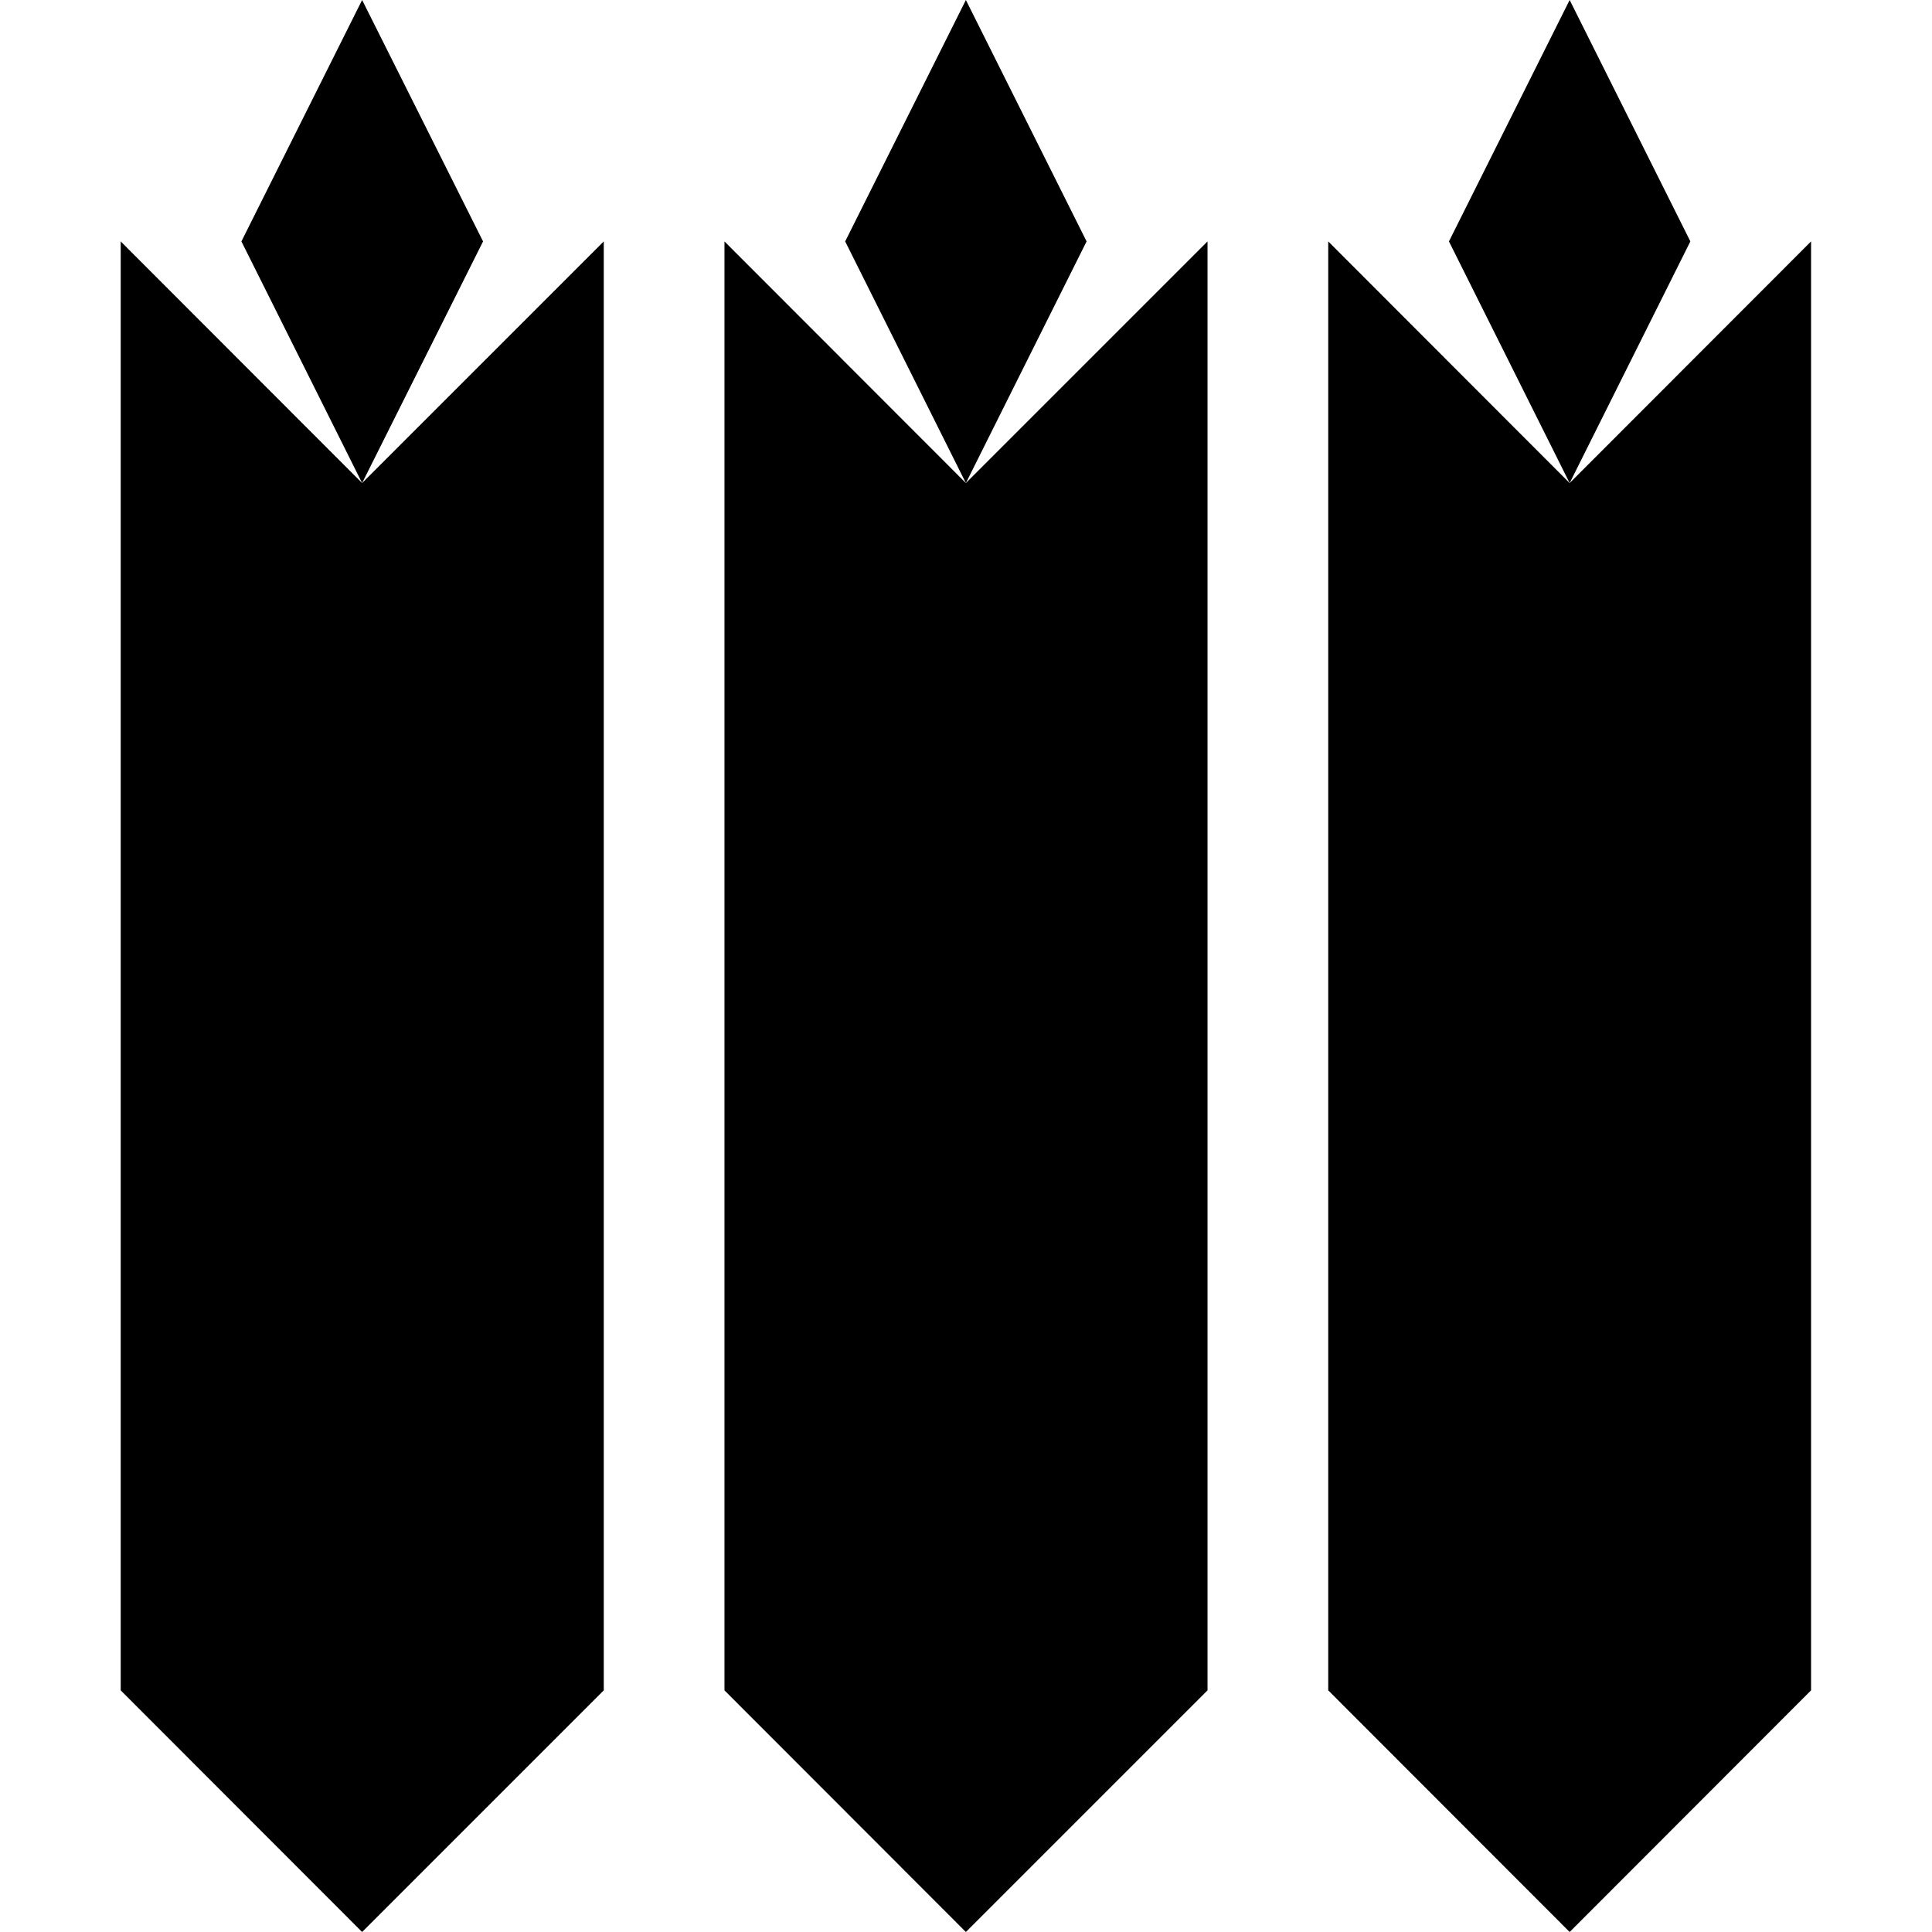
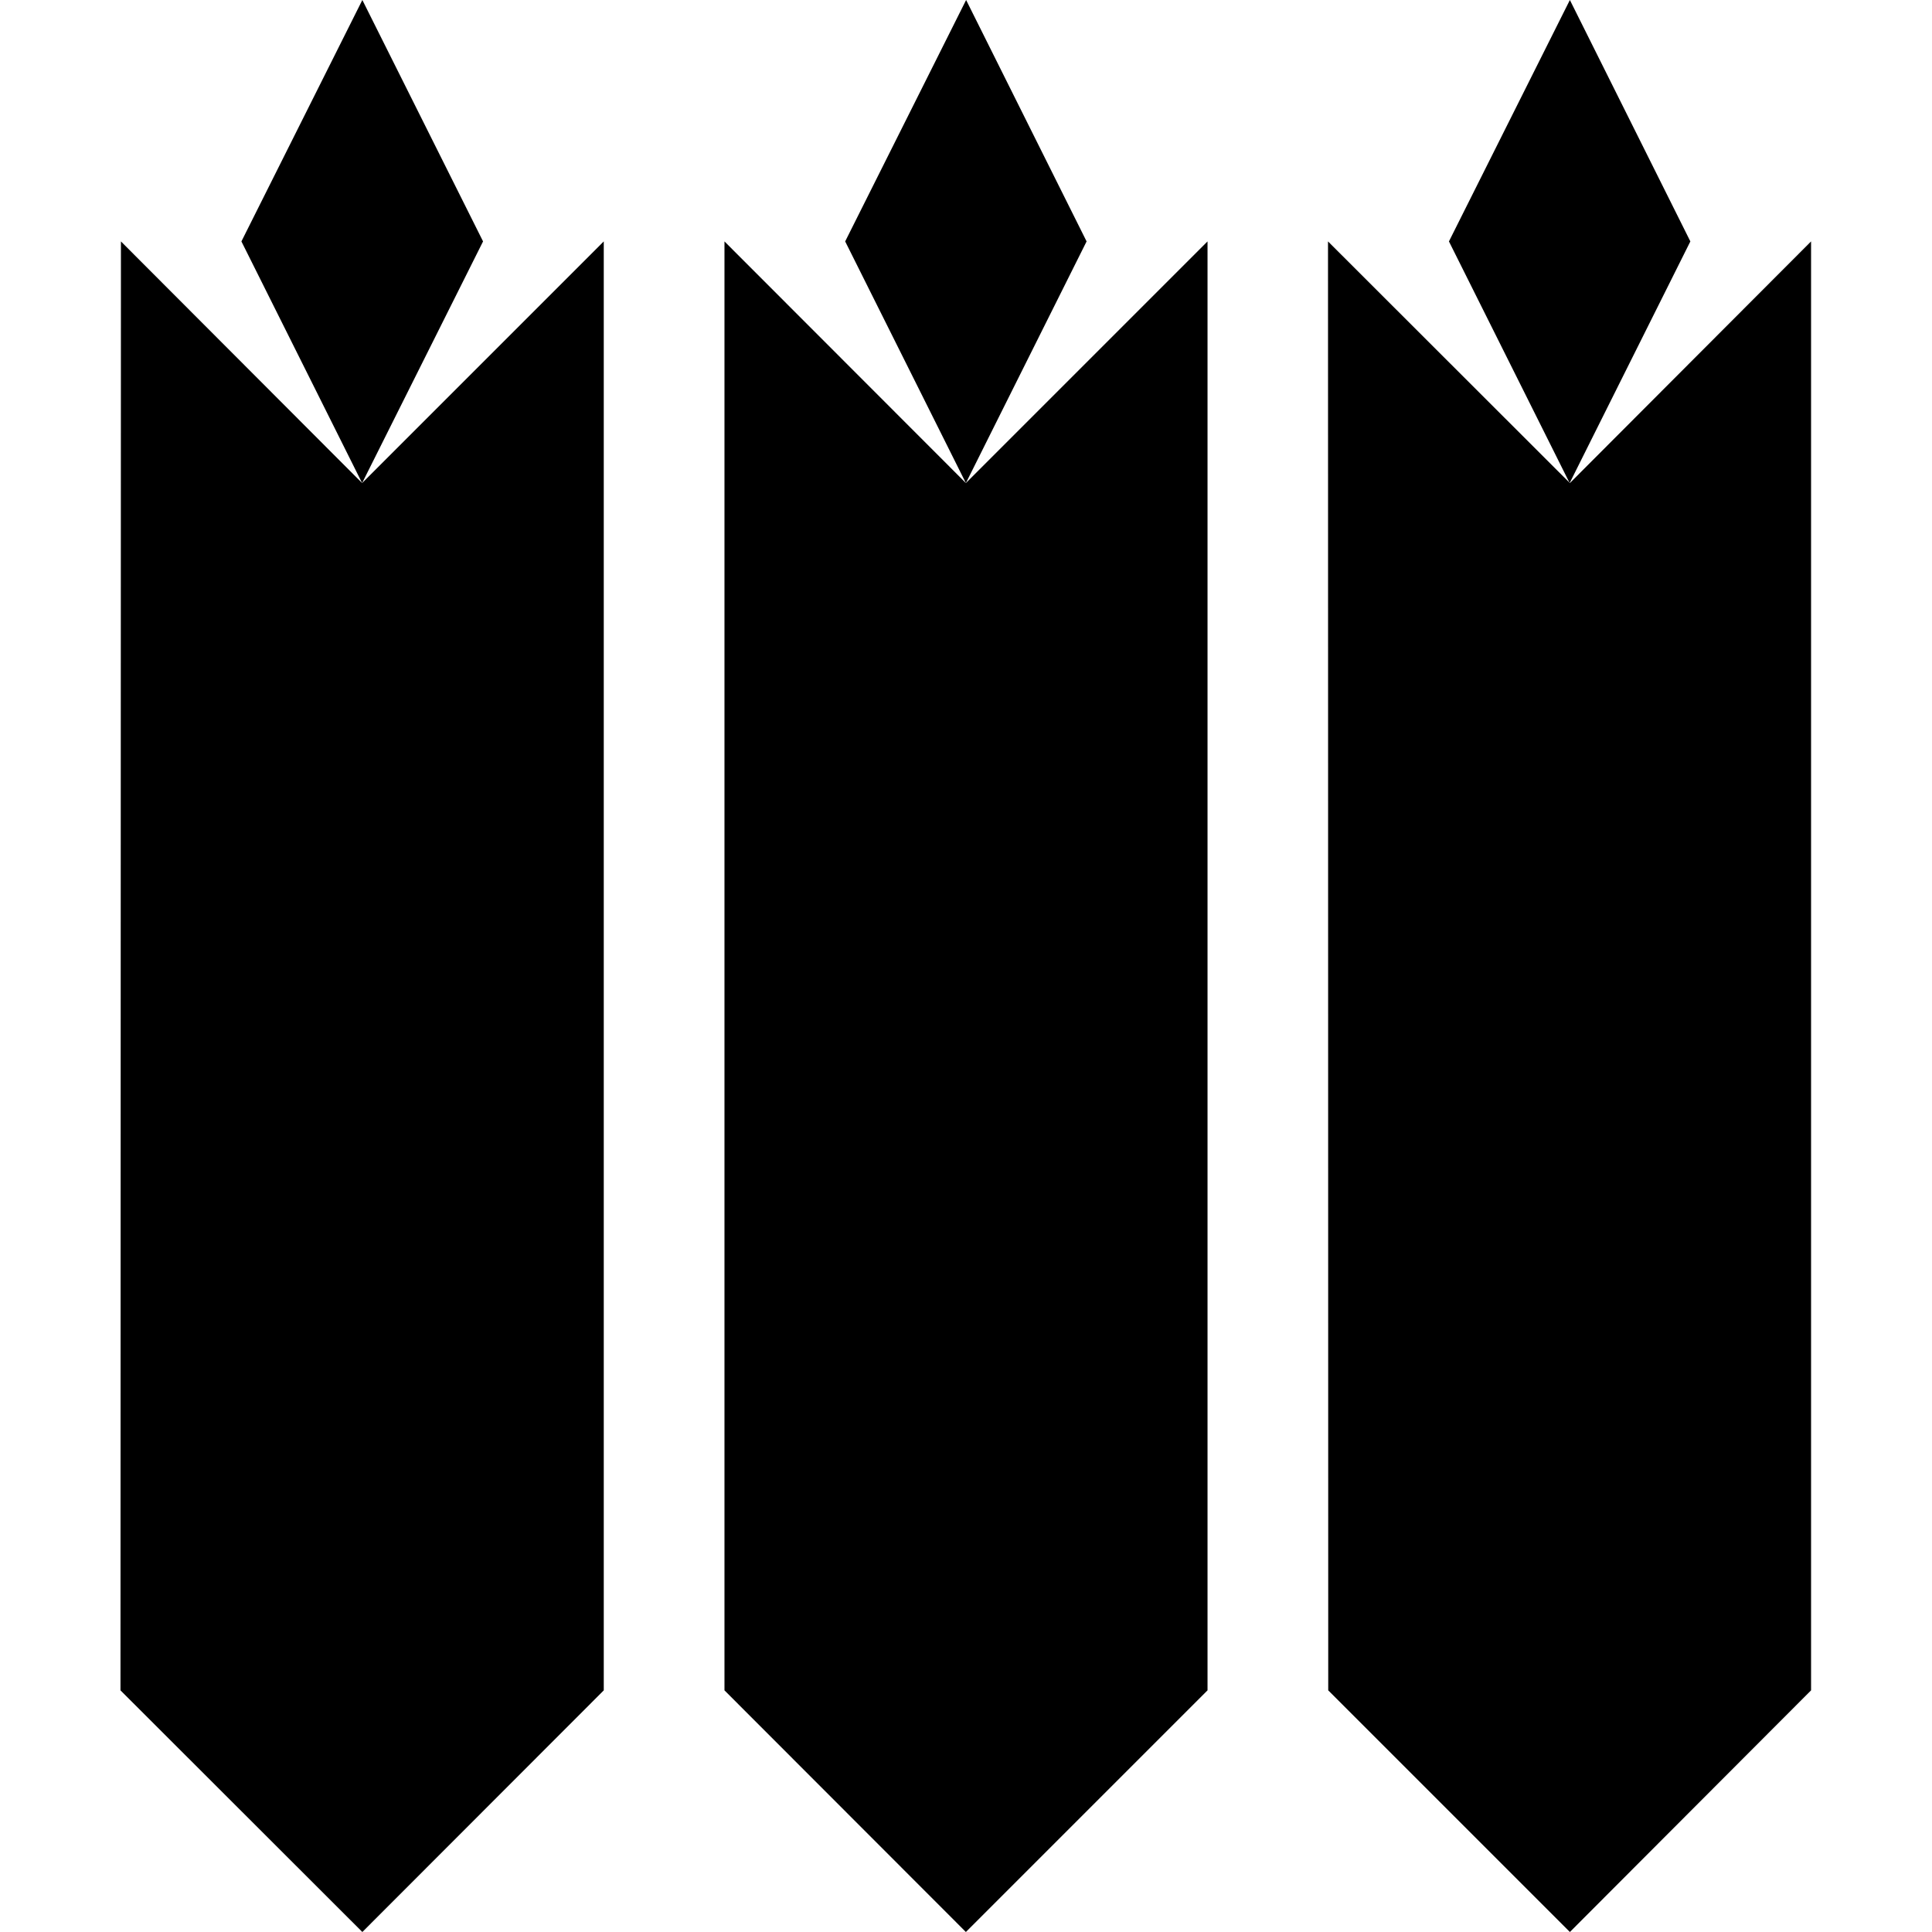
- <svg xmlns="http://www.w3.org/2000/svg" width="32" height="32" viewBox="0 0 8.467 8.467" version="1.1" id="svg5">
-   <defs id="defs2" />
-   <g id="layer1">
-     <path style="fill:#000000;stroke:none;stroke-width:0.265px;stroke-linecap:butt;stroke-linejoin:miter;stroke-opacity:1" d="M 0.529,1.058 1.587,2.117 2.646,1.058 V 7.408 L 1.587,8.467 0.529,7.408 Z" id="path463" />
-     <path style="fill:#000000;stroke:none;stroke-width:0.265px;stroke-linecap:butt;stroke-linejoin:miter;stroke-opacity:1" d="M 3.175,1.058 4.233,2.117 5.292,1.058 V 7.408 L 4.233,8.467 3.175,7.408 Z" id="path512" />
-     <path style="fill:#000000;stroke:none;stroke-width:0.265px;stroke-linecap:butt;stroke-linejoin:miter;stroke-opacity:1" d="M 5.821,1.058 6.879,2.117 7.937,1.058 V 7.408 L 6.879,8.467 5.821,7.408 Z" id="path514" />
-     <path style="fill:#000000;stroke:none;stroke-width:0.265px;stroke-linecap:butt;stroke-linejoin:miter;stroke-opacity:1" d="M 1.058,1.058 1.587,0 2.117,1.058 1.587,2.117 1.058,1.058" id="path541" />
-     <path style="fill:#000000;stroke:none;stroke-width:0.265px;stroke-linecap:butt;stroke-linejoin:miter;stroke-opacity:1" d="M 3.704,1.058 4.233,0 4.762,1.058 4.233,2.117 3.704,1.058" id="path592" />
-     <path style="fill:#000000;stroke:none;stroke-width:0.265px;stroke-linecap:butt;stroke-linejoin:miter;stroke-opacity:1" d="M 6.35,1.058 6.879,0 7.408,1.058 6.879,2.117 6.35,1.058" id="path594" />
-   </g>
+ <svg xmlns="http://www.w3.org/2000/svg" width="32" height="32" viewBox="0 0 8.467 8.467">
+   <path style="fill:#000;stroke:none;stroke-width:.265px;stroke-linecap:butt;stroke-linejoin:miter;stroke-opacity:1" d="m.53 1.058 1.057 1.059 1.059-1.059v6.35L1.588 8.467.528 7.408ZM3.175 1.058l1.058 1.059 1.059-1.059v6.35L4.233 8.467 3.175 7.408ZM5.82 1.058l1.06 1.059 1.057-1.059v6.35L6.88 8.467 5.821 7.408Z" />
+   <path style="fill:#000;stroke:none;stroke-width:.265px;stroke-linecap:butt;stroke-linejoin:miter;stroke-opacity:1" d="M1.058 1.058 1.588 0l.529 1.058-.53 1.059-.529-1.059M3.704 1.058 4.234 0l.528 1.058-.529 1.059-.529-1.059M6.35 1.058 6.88 0l.528 1.058-.529 1.059-.529-1.059" />
</svg>
